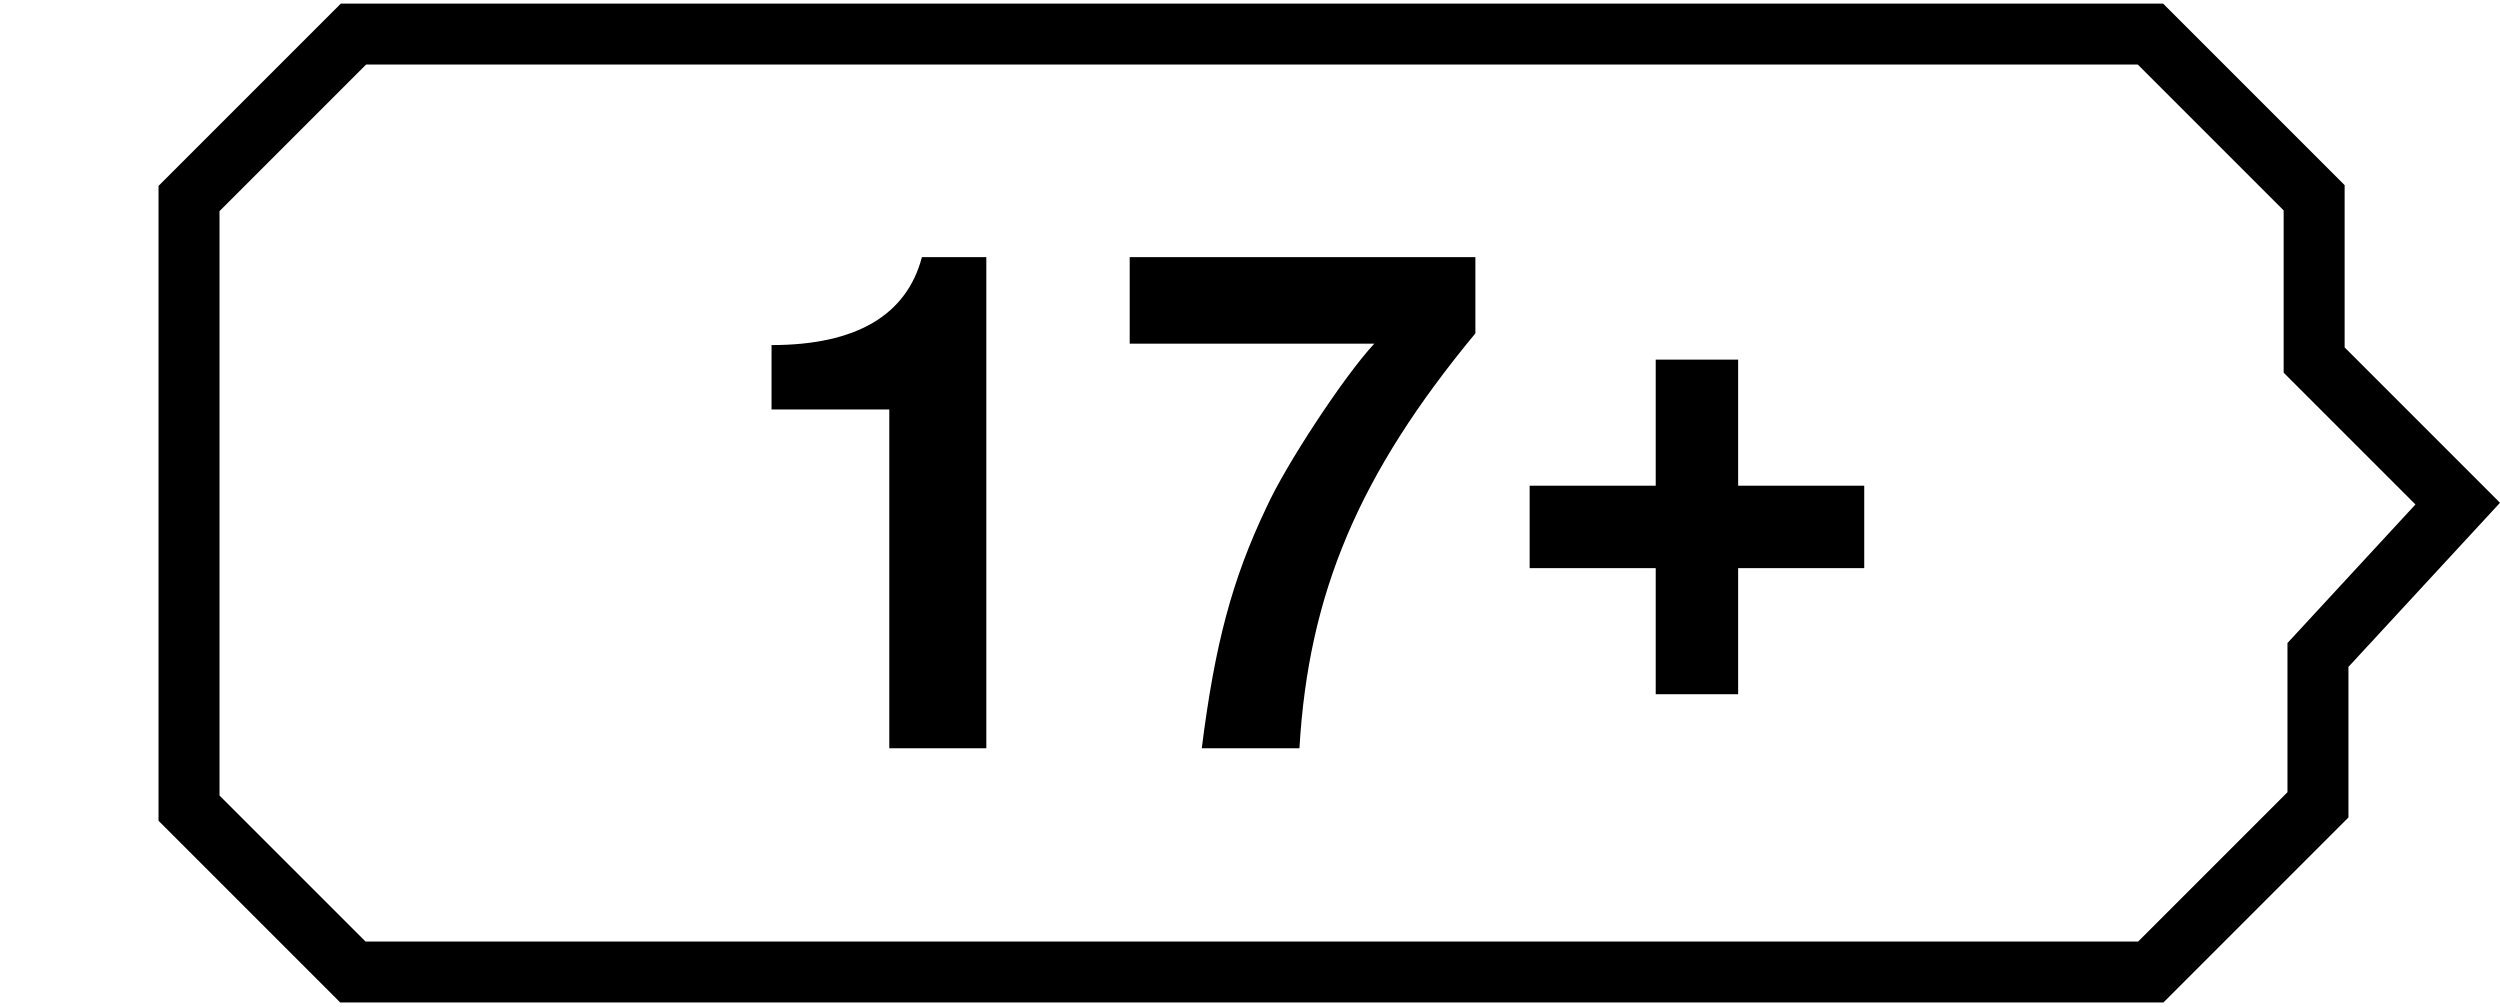
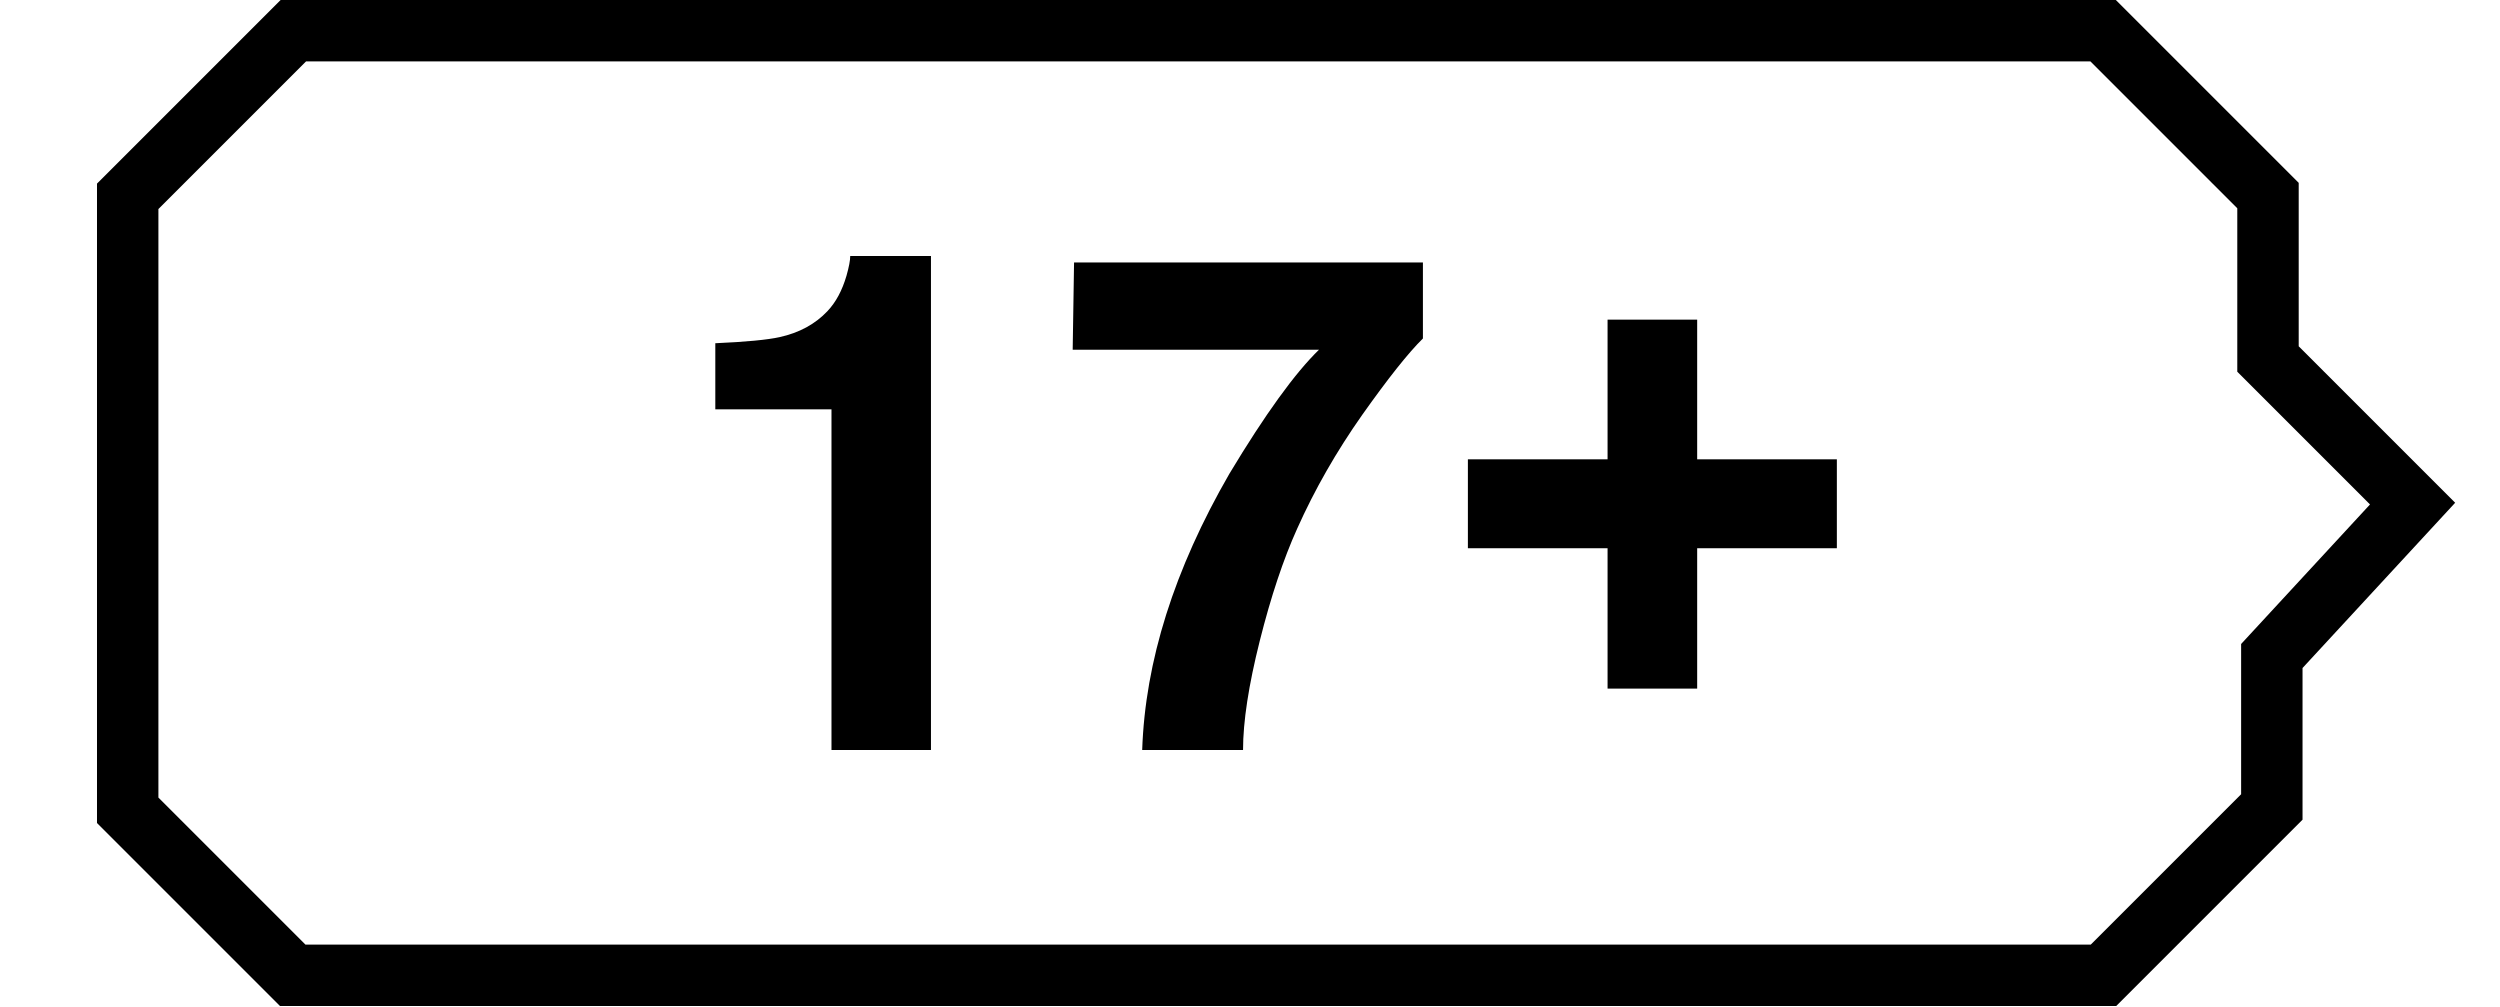
- <svg xmlns="http://www.w3.org/2000/svg" width="100%" height="100%" viewBox="0 0 820 330" version="1.1" xml:space="preserve" style="fill-rule:evenodd;clip-rule:evenodd;stroke-linejoin:round;stroke-miterlimit:2;">
-   <g transform="matrix(1.07286,0,0,1.07286,-19.6754,-384.307)">
-     <g transform="matrix(1.03917,0,0,1.03917,34.4364,-23.1699)">
-       <text x="197.639px" y="587.15px" style="font-family:'Helvetica-Bold', 'Helvetica';font-weight:700;font-size:203.816px;">17</text>
-       <text x="424.345px" y="569.21px" style="font-family:'Helvetica-Bold', 'Helvetica';font-weight:700;font-size:203.816px;">+</text>
-     </g>
-     <g transform="matrix(-1,0,0,1,801.534,-8.4785)">
-       <path d="M18.886,520.401L65.216,570.565L65.216,616.603L121.786,673.173L679.17,673.173L734.727,617.617L734.727,423.52L678.99,367.784L121.888,367.784L66.382,423.289L66.382,472.905L18.886,520.401ZM44.736,520.915L85.024,480.627L85.024,431.011L129.609,386.426L671.268,386.426L716.085,431.242L716.085,609.895L671.448,654.531L129.507,654.531L83.857,608.881L83.857,563.273L44.736,520.915Z" />
-     </g>
+ <svg xmlns="http://www.w3.org/2000/svg" width="100%" height="100%" viewBox="0 0 2485 1000" version="1.1" xml:space="preserve" style="fill-rule:evenodd;clip-rule:evenodd;stroke-linejoin:round;stroke-miterlimit:2;">
+   <g>
+     <path d="M925.38,745.515L826.497,745.515L826.497,406.874L711.02,406.874L711.02,341.178C741.498,339.823 762.832,337.791 775.023,335.082C794.439,330.793 810.242,322.214 822.433,309.346C830.786,300.541 837.108,288.801 841.397,274.127C843.88,265.322 845.122,258.775 845.122,254.486L925.38,254.486L925.38,745.515Z" style="fill-rule:nonzero;" />
+     <path d="M1354.1,412.292C1328.36,448.866 1306.8,486.568 1289.42,525.398C1275.65,555.876 1263.23,593.127 1252.17,637.15C1241.11,681.173 1235.58,717.295 1235.58,745.515L1135.34,745.515C1138.27,657.468 1167.17,565.922 1222.03,470.877C1257.47,411.954 1287.16,370.865 1311.09,347.612L1066.25,347.612L1067.61,260.92L1414.38,260.92L1414.38,336.437C1399.93,350.66 1379.84,375.945 1354.1,412.292Z" style="fill-rule:nonzero;" />
+     <path d="M1686.99,544.949L1686.99,684.469L1597.92,684.469L1597.92,544.949L1459.08,544.949L1459.08,456.564L1597.92,456.564L1597.92,317.722L1686.99,317.722L1686.99,456.564L1825.83,456.564L1825.83,544.949L1686.99,544.949Z" style="fill-rule:nonzero;" />
+     <path d="M2440.43,499.744L2288.72,664.005L2288.72,814.756L2103.49,999.995L278.334,999.995L96.413,818.077L96.413,182.507L278.924,0L2103.15,0L2284.91,181.751L2284.91,344.218L2440.43,499.744ZM2355.78,501.427L2223.86,369.504L2223.86,207.036L2077.87,61.043L304.209,61.043L157.456,207.793L157.456,792.791L303.62,938.952L2078.2,938.952L2227.68,789.471L2227.68,640.128L2355.78,501.427Z" />
  </g>
</svg>
